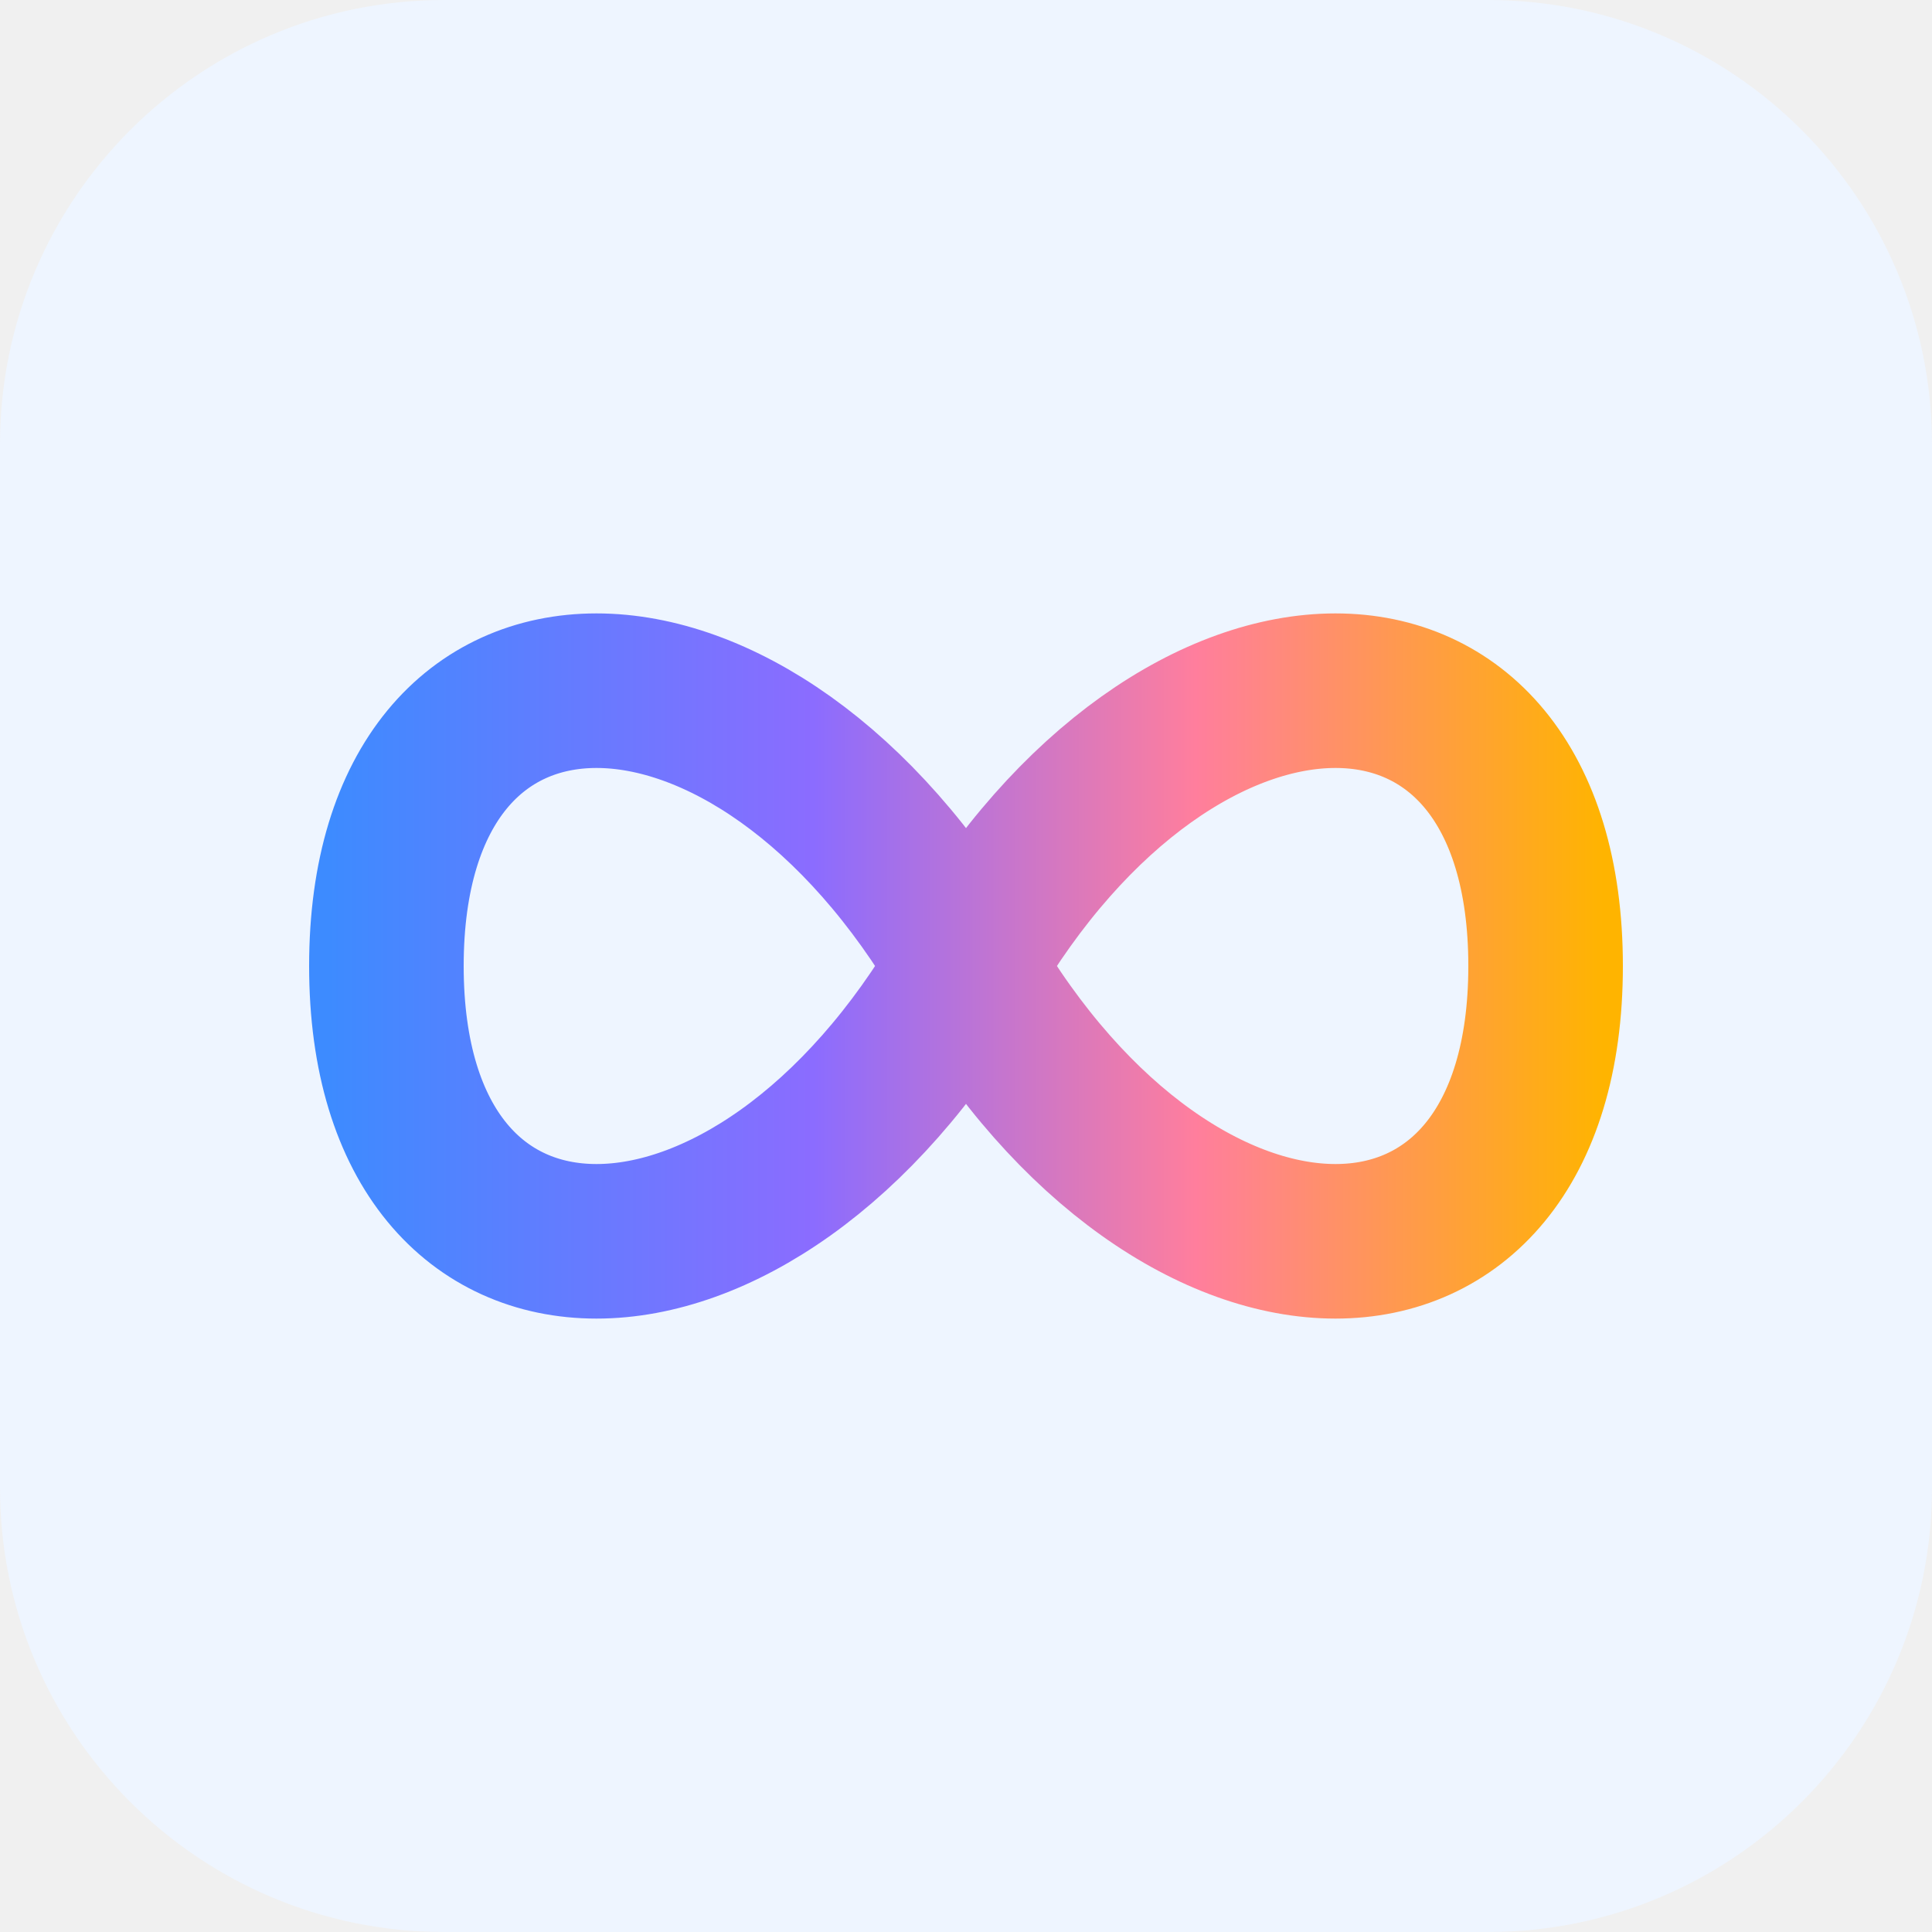
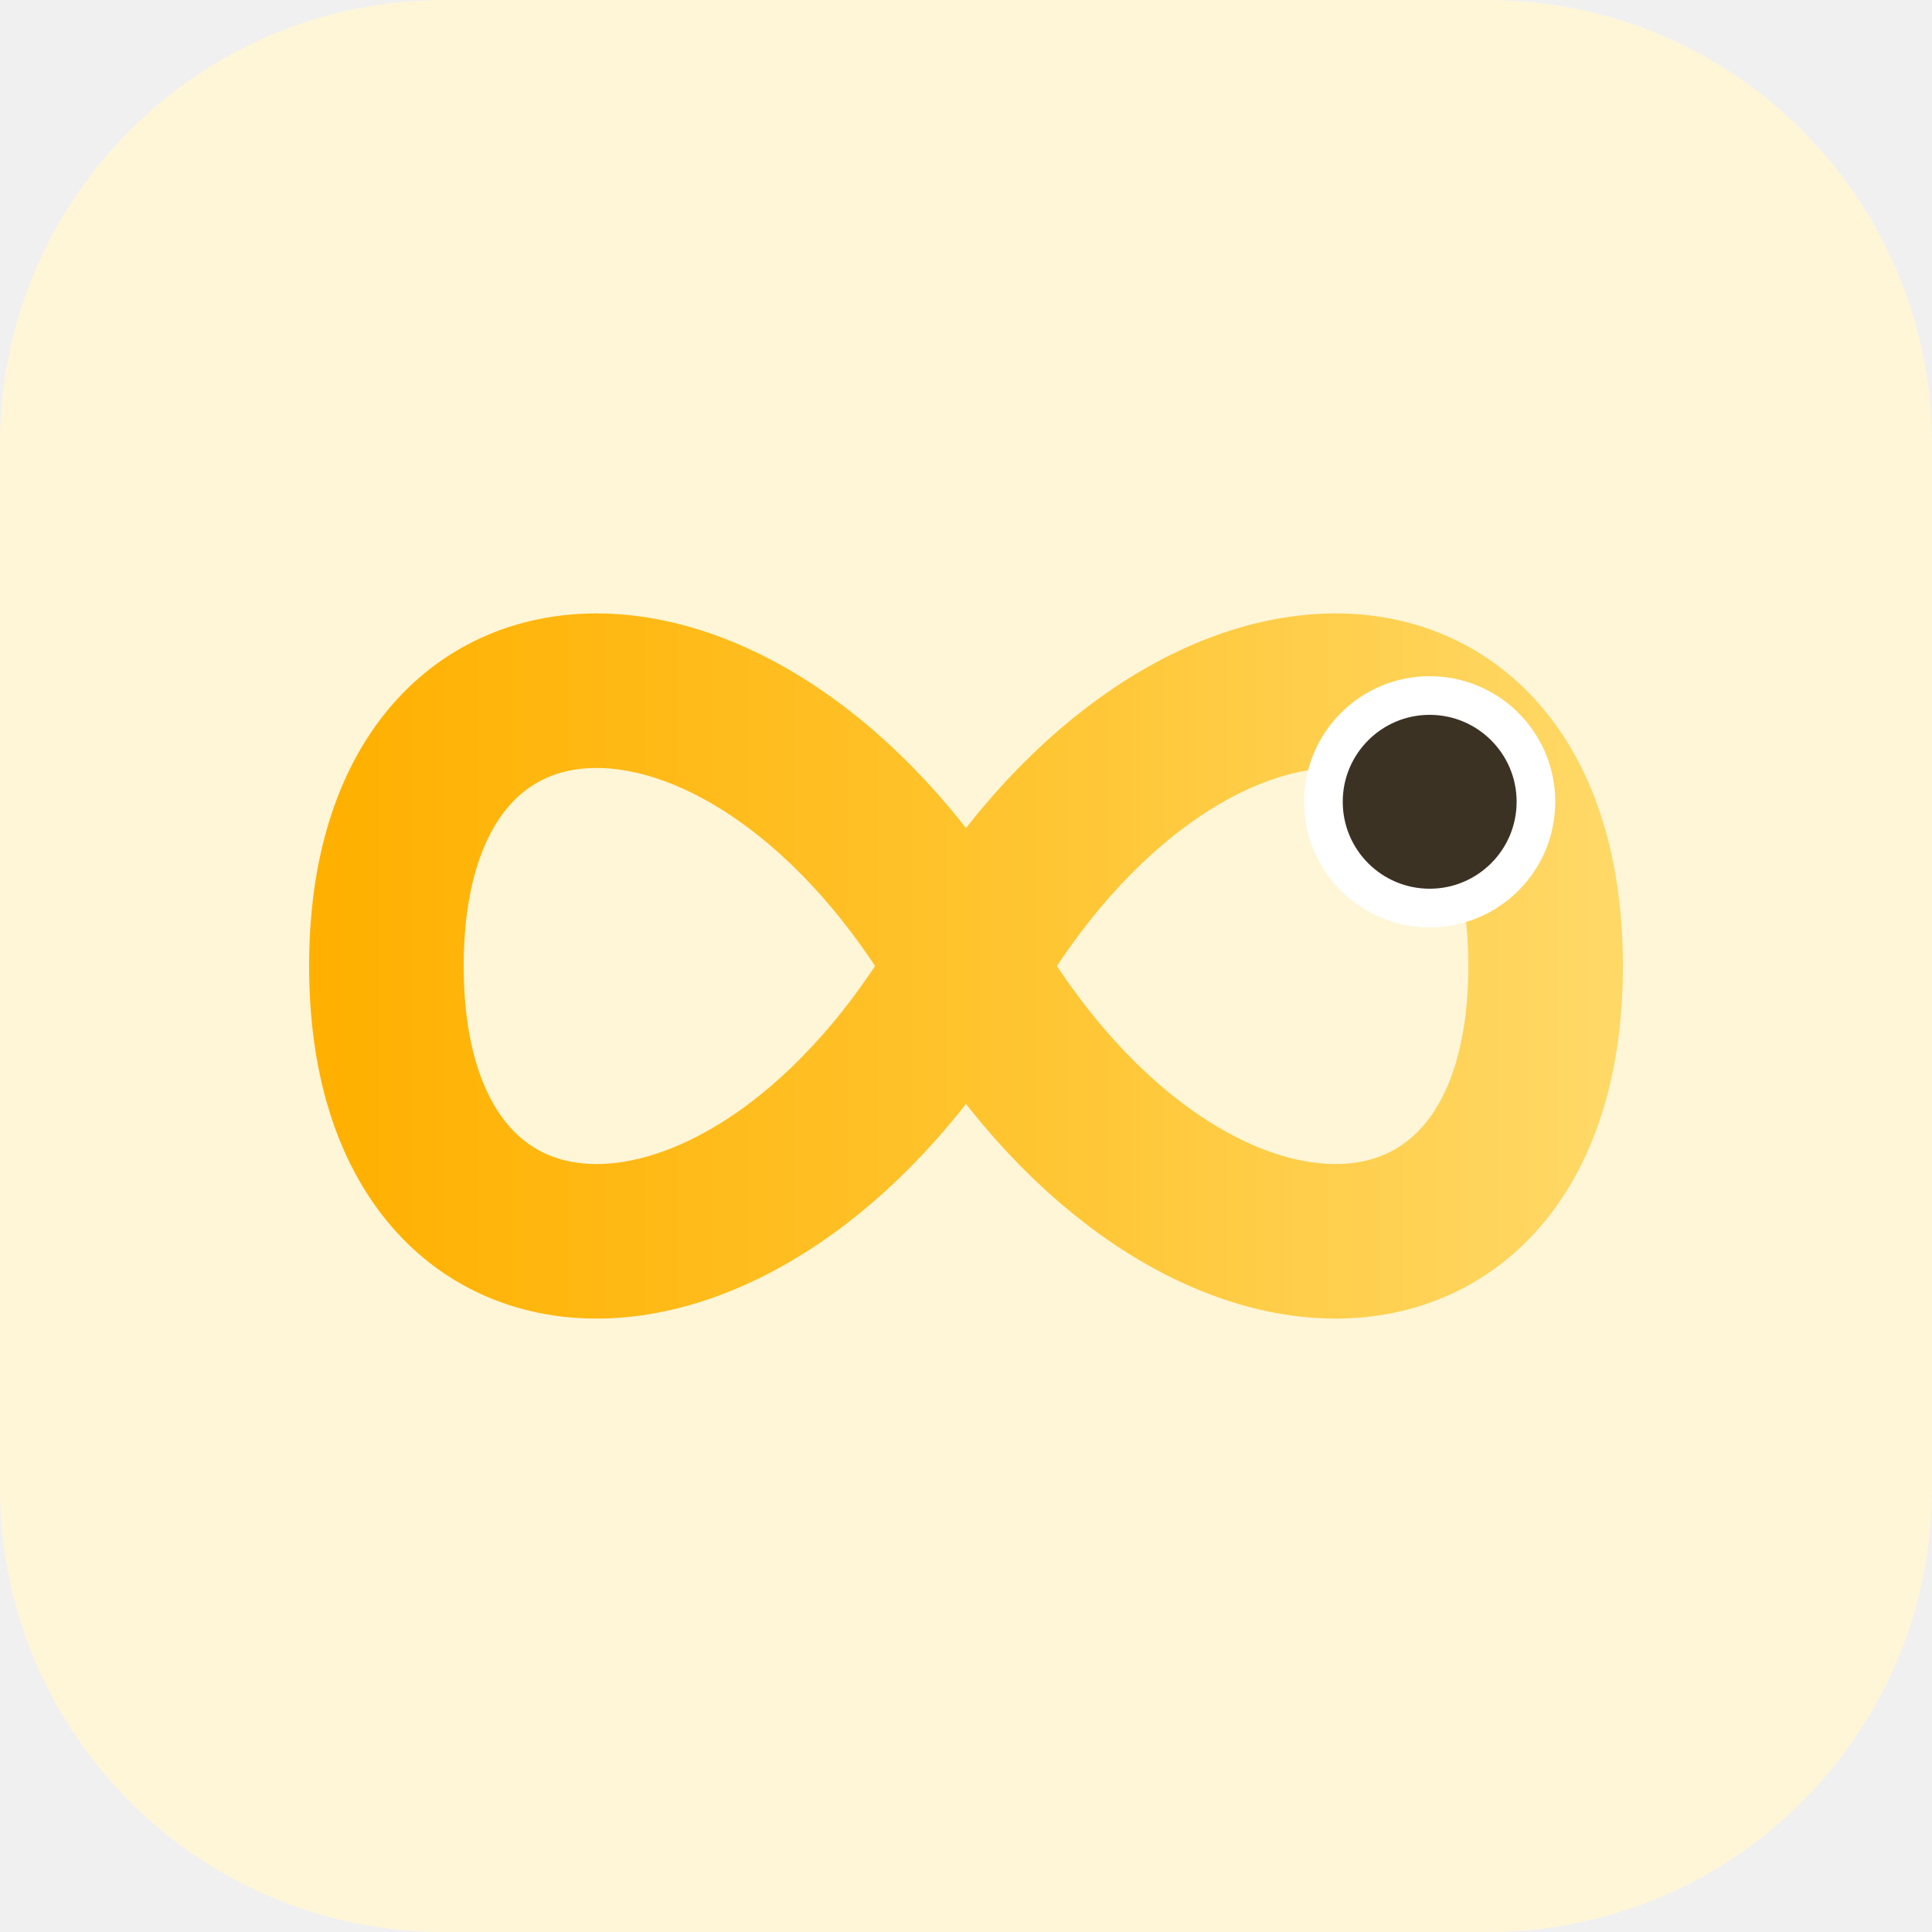
<svg xmlns="http://www.w3.org/2000/svg" viewBox="0 0 200 200">
  <defs>
    <linearGradient id="g" gradientUnits="userSpaceOnUse" x1="34" y1="0" x2="166" y2="0">
-       <stop offset="0" stop-color="#3D8BFF" />
-       <stop offset=".38" stop-color="#8B6CFF" />
-       <stop offset=".68" stop-color="#FF7E9D" />
-       <stop offset="1" stop-color="#FFB400" />
+       <stop offset="0" stop-color="#FFB000" />
+       <stop offset=".55" stop-color="#FFC531" />
+       <stop offset="1" stop-color="#FFD866" />
    </linearGradient>
  </defs>
-   <rect width="200" height="200" rx="46" fill="#EEF5FF" />
+   <rect width="200" height="200" rx="46" fill="#FFF6D8" />
  <path d="M100 100 C78 62 40 62 40 100 C40 138 78 138 100 100 C122 62 160 62 160 100 C160 138 122 138 100 100Z" fill="none" stroke="url(#g)" stroke-width="16" stroke-linejoin="round" />
+   <circle cx="148" cy="83" r="11" fill="#3B3224" stroke="#fff" stroke-width="4" />
</svg>
